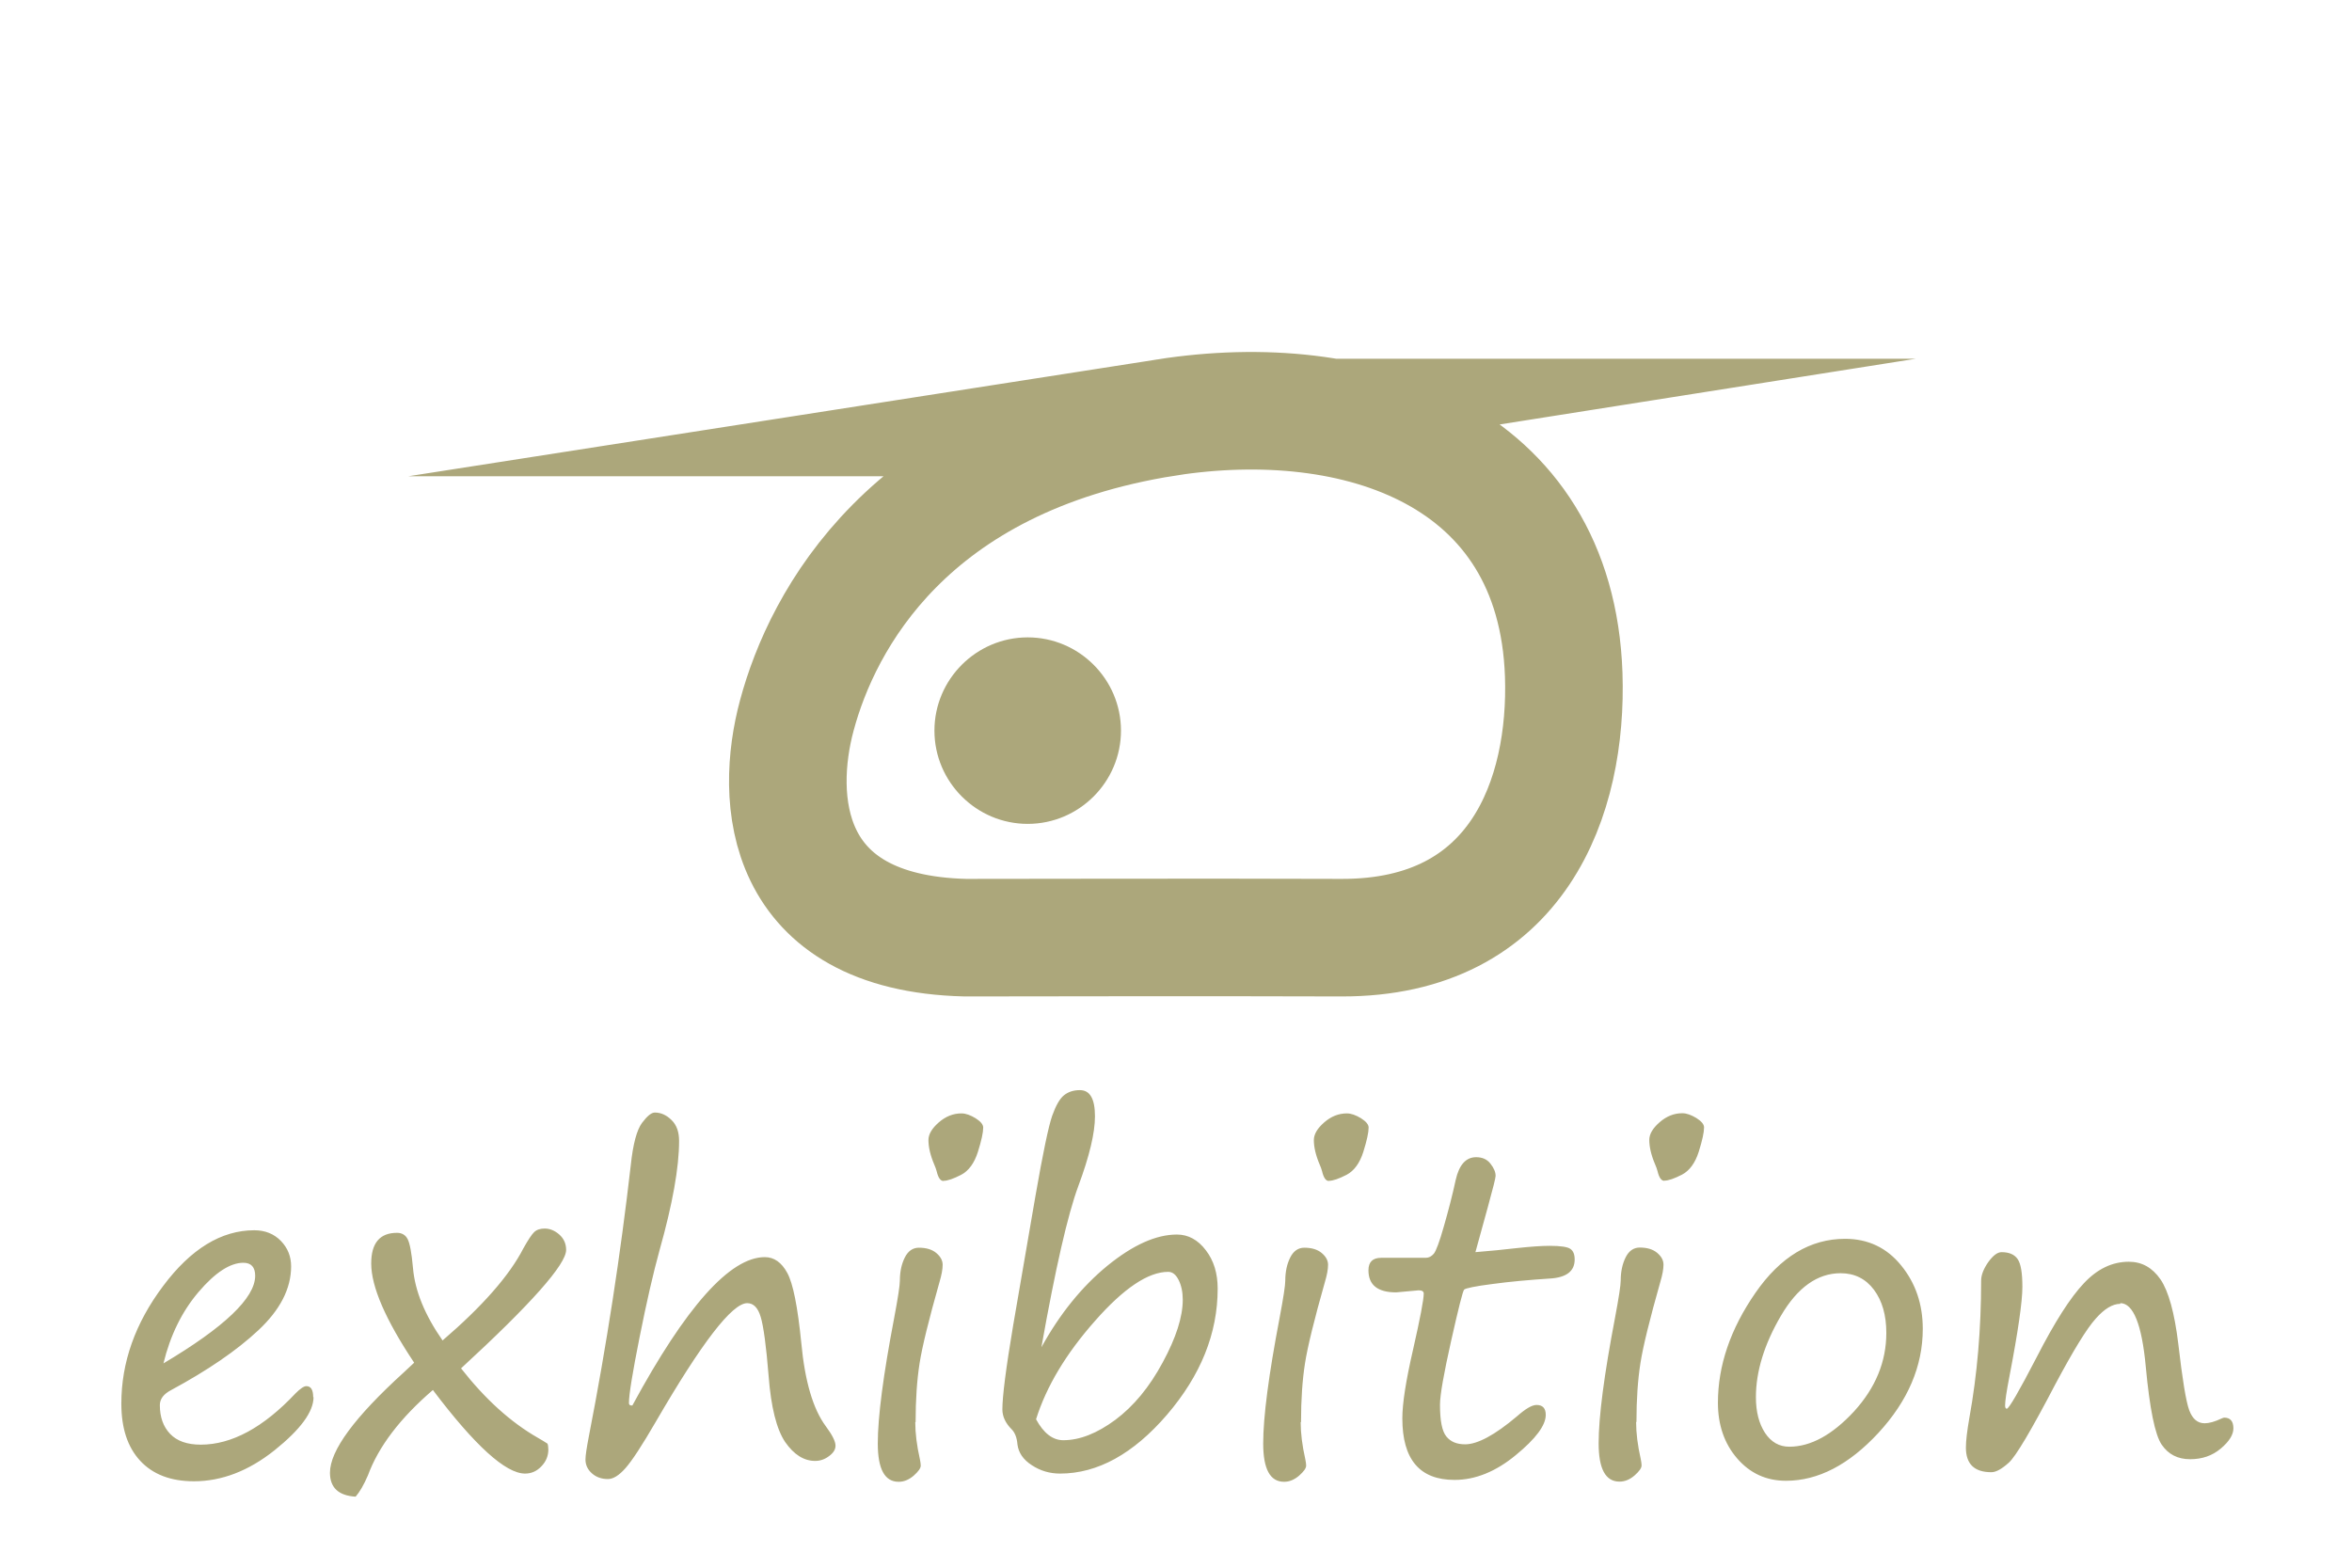
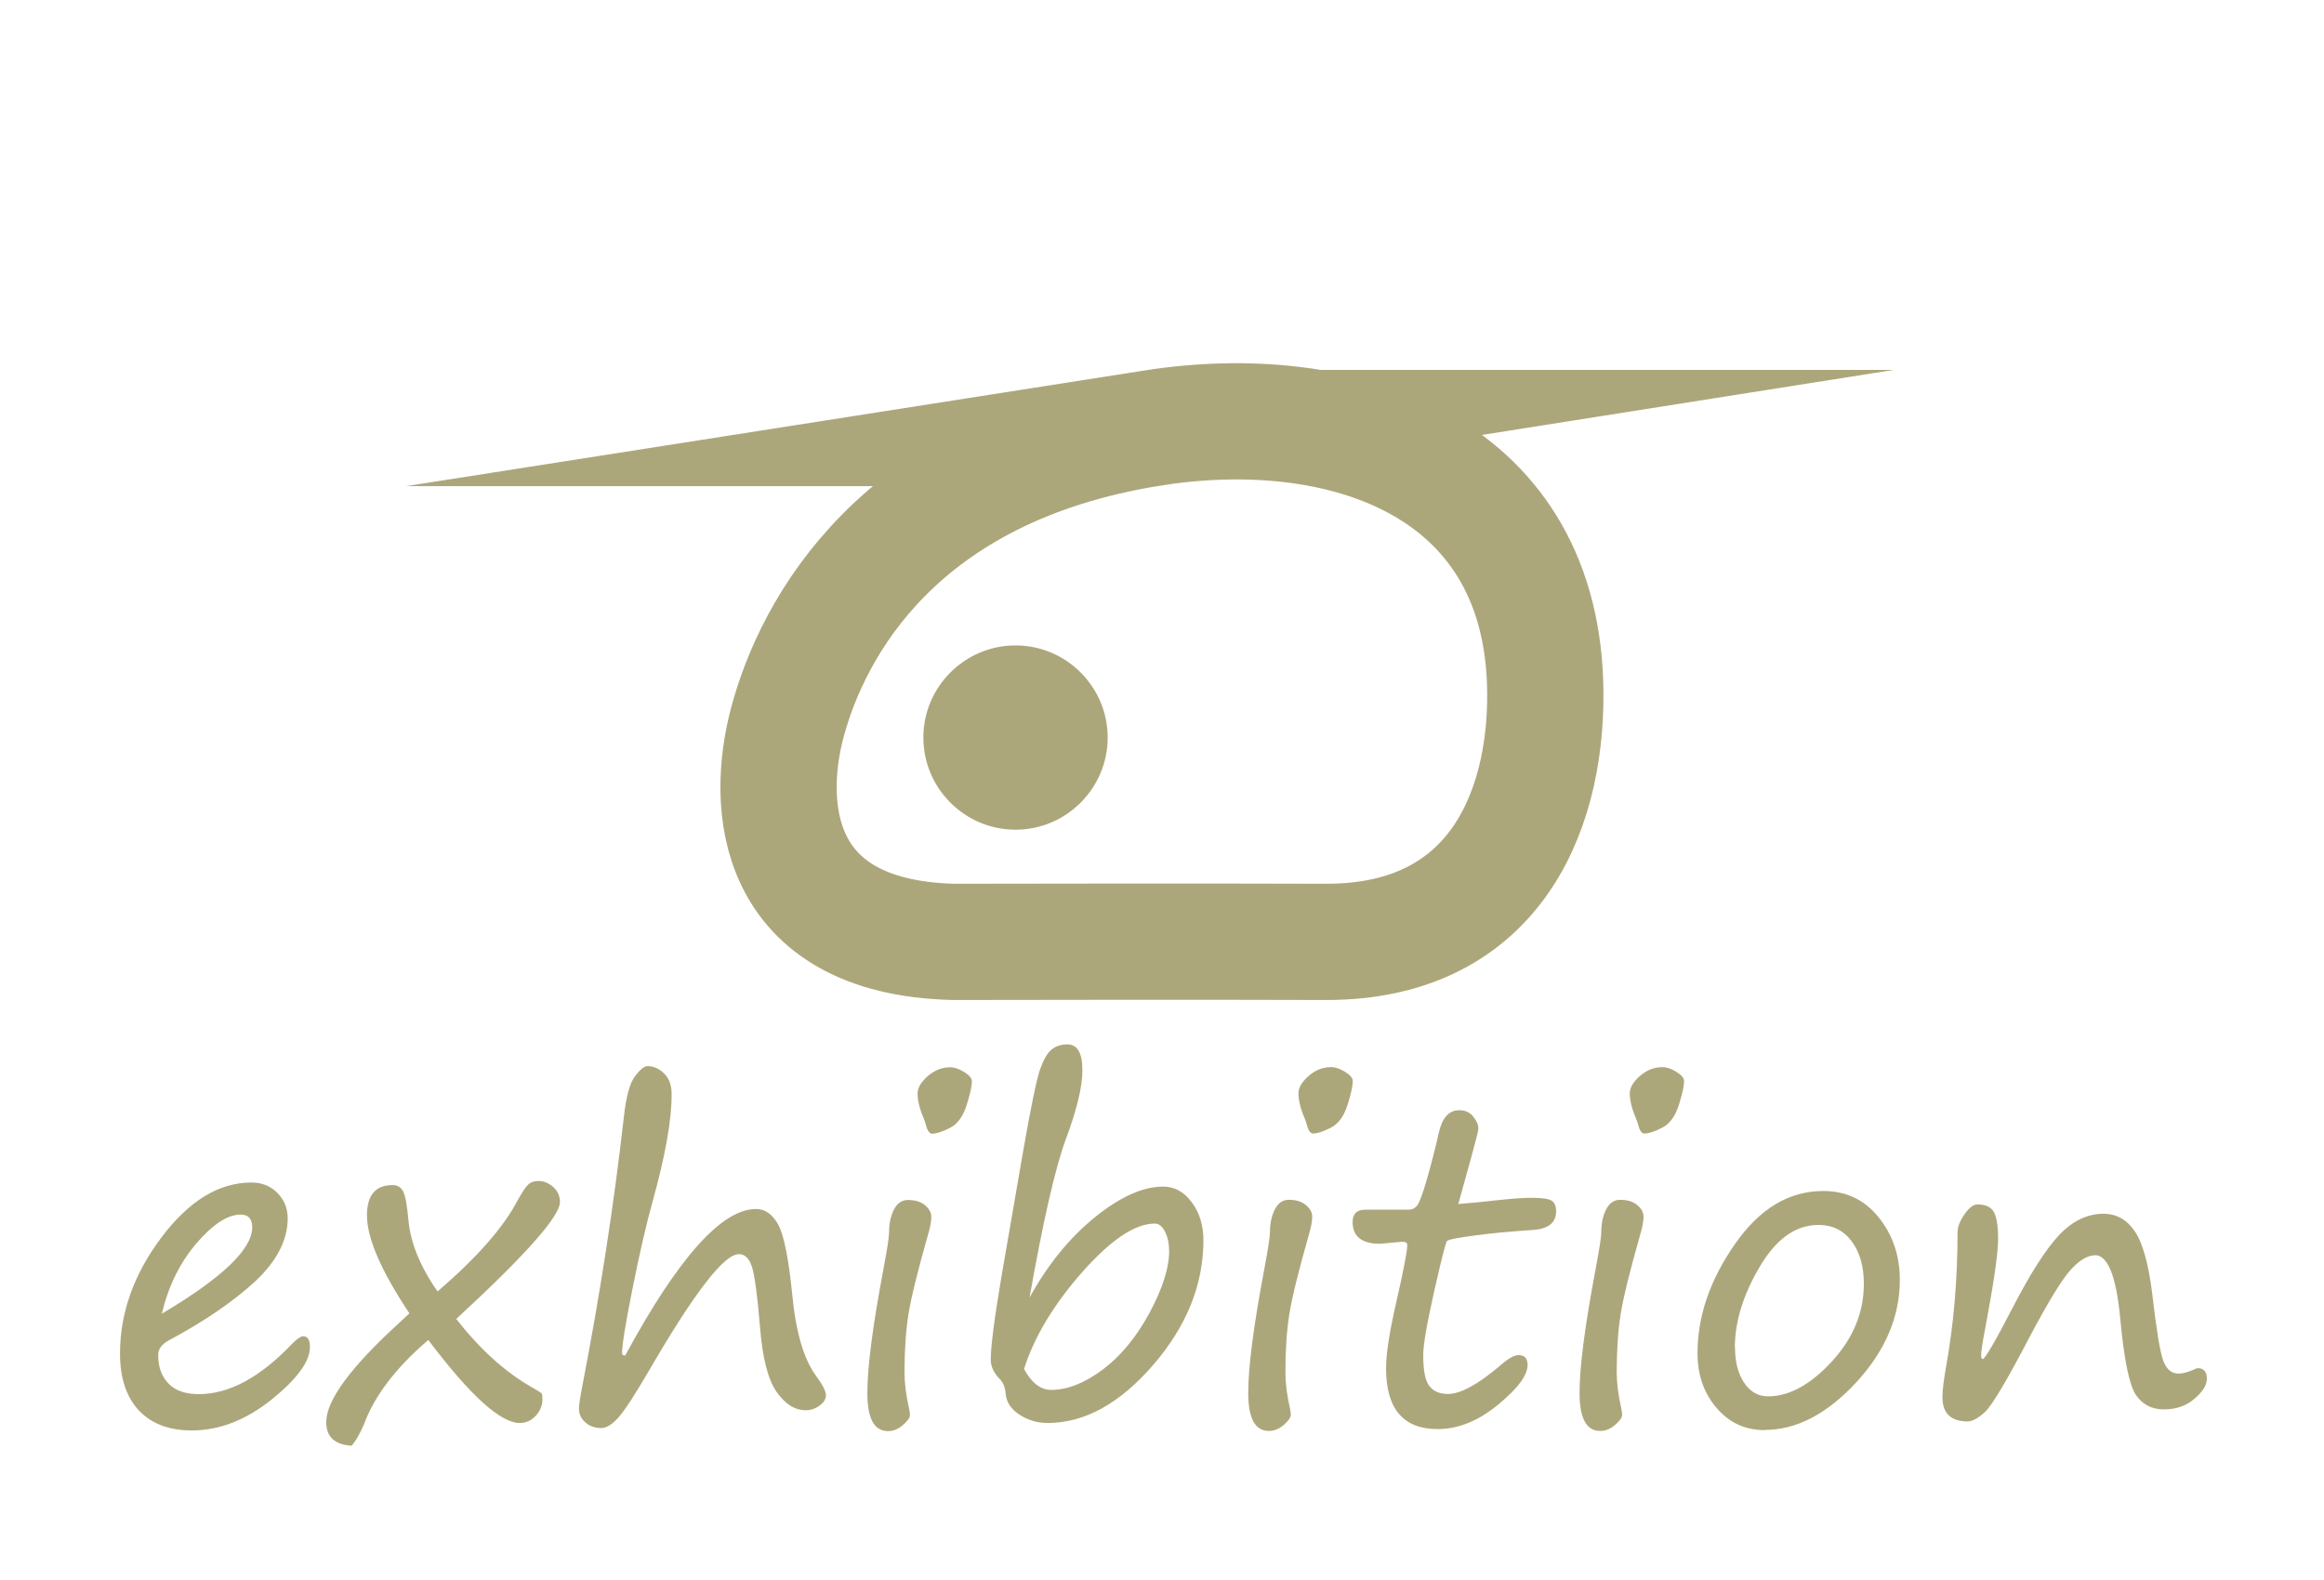
- <svg xmlns="http://www.w3.org/2000/svg" xml:space="preserve" width="15mm" height="10mm" version="1.1" style="shape-rendering:geometricPrecision; text-rendering:geometricPrecision; image-rendering:optimizeQuality; fill-rule:evenodd; clip-rule:evenodd" viewBox="0 0 137.43 91.62">
+ <svg xmlns="http://www.w3.org/2000/svg" xml:space="preserve" width="15mm" height="10.2mm" version="1.1" style="shape-rendering:geometricPrecision; text-rendering:geometricPrecision; image-rendering:optimizeQuality; fill-rule:evenodd; clip-rule:evenodd" viewBox="0 0 136.92 93.1">
  <defs>
    <style type="text/css">
   
-     .str0 {stroke:#ACA77B;stroke-width:6.87;stroke-miterlimit:22.926}
+     .str0 {stroke:#ACA77B;stroke-width:6.85;stroke-miterlimit:22.926}
    .fil0 {fill:none}
    .fil1 {fill:#ACA77B}
    .fil2 {fill:#ACA77B;fill-rule:nonzero}
   
  </style>
  </defs>
  <g id="Layer_x0020_1">
-     <g id="_1577163432">
+     <g id="_1528566424">
      <g id="atau-belgi.svg">
-         <path class="fil0 str0" d="M68.15 24.4c-15.08,2.38 -20.1,11.85 -21.59,17.41 -1.3,4.81 -0.93,12.72 9.84,12.99 3.49,0 13.65,-0.03 21.98,0 10.34,0.03 13.23,-8.25 12.99,-15.37 -0.45,-12.92 -12.08,-16.77 -23.23,-15.03z" />
-         <path class="fil1" d="M54.6 42.7c0,-3 2.45,-5.45 5.45,-5.45 3,0 5.45,2.45 5.45,5.45 0,3 -2.45,5.45 -5.45,5.45 -3,0 -5.45,-2.45 -5.45,-5.45z" />
+         <path class="fil0 str0" d="M67.9 25.22c-15.02,2.37 -20.03,11.81 -21.51,17.34 -1.29,4.8 -0.92,12.68 9.8,12.94 3.48,0 13.6,-0.03 21.9,0 10.31,0.03 13.18,-8.22 12.94,-15.31 -0.45,-12.87 -12.04,-16.71 -23.14,-14.97z" />
+         <path class="fil1" d="M54.4 43.46c0,-2.99 2.44,-5.43 5.43,-5.43 2.99,0 5.43,2.44 5.43,5.43 0,2.99 -2.44,5.43 -5.43,5.43 -2.99,0 -5.43,-2.44 -5.43,-5.43z" />
      </g>
-       <polygon class="fil0" points="-0,0 137.43,0 137.43,91.62 -0,91.62 " />
-       <path class="fil2" d="M18.32 81.65c0,0.86 -0.76,1.89 -2.28,3.11 -1.52,1.21 -3.09,1.81 -4.71,1.81 -1.35,0 -2.4,-0.4 -3.14,-1.2 -0.74,-0.8 -1.1,-1.91 -1.1,-3.34 0,-2.41 0.81,-4.7 2.44,-6.87 1.62,-2.17 3.4,-3.26 5.33,-3.26 0.63,0 1.15,0.21 1.55,0.62 0.4,0.41 0.6,0.91 0.6,1.49 0,1.3 -0.64,2.54 -1.91,3.73 -1.27,1.19 -2.97,2.35 -5.1,3.5 -0.44,0.23 -0.66,0.52 -0.66,0.88 0,0.7 0.2,1.26 0.6,1.68 0.4,0.42 1,0.63 1.79,0.63 1.81,0 3.66,-1 5.54,-3 0.28,-0.28 0.49,-0.42 0.63,-0.42 0.27,0 0.4,0.22 0.4,0.65zm-8.77 -1.97c3.57,-2.12 5.36,-3.83 5.36,-5.12 0,-0.5 -0.23,-0.76 -0.69,-0.76 -0.77,0 -1.65,0.57 -2.62,1.71 -0.97,1.14 -1.65,2.53 -2.05,4.17zm15.75 1.55c-1.92,1.65 -3.18,3.31 -3.8,4.99 -0.24,0.56 -0.48,0.97 -0.72,1.25 -1,-0.06 -1.5,-0.53 -1.5,-1.4 0,-1.29 1.43,-3.24 4.31,-5.86l0.61 -0.57c-1.68,-2.52 -2.51,-4.45 -2.51,-5.8 0,-1.19 0.5,-1.79 1.51,-1.79 0.29,0 0.5,0.13 0.62,0.37 0.13,0.25 0.23,0.8 0.31,1.67 0.11,1.34 0.69,2.76 1.73,4.25 2.33,-2 3.91,-3.8 4.72,-5.38 0.28,-0.5 0.49,-0.82 0.64,-0.96 0.15,-0.14 0.36,-0.2 0.61,-0.2 0.3,0 0.59,0.12 0.85,0.35 0.26,0.23 0.4,0.53 0.4,0.9 0,0.84 -2.04,3.15 -6.14,6.92 1.41,1.8 2.9,3.15 4.49,4.06 0.19,0.11 0.38,0.22 0.56,0.34 0.03,0.07 0.05,0.19 0.05,0.35 0,0.36 -0.13,0.69 -0.4,0.97 -0.27,0.29 -0.59,0.43 -0.96,0.43 -1.13,0 -2.93,-1.63 -5.39,-4.89zm11.65 0.91c3.13,-5.78 5.71,-8.67 7.74,-8.67 0.54,0 0.98,0.31 1.31,0.92 0.34,0.62 0.61,1.98 0.82,4.09 0.21,2.25 0.69,3.87 1.43,4.87 0.38,0.51 0.57,0.89 0.57,1.14 0,0.22 -0.12,0.42 -0.38,0.61 -0.25,0.19 -0.52,0.28 -0.81,0.28 -0.66,0 -1.24,-0.37 -1.75,-1.1 -0.5,-0.74 -0.83,-2.03 -0.97,-3.88 -0.14,-1.75 -0.3,-2.9 -0.46,-3.43 -0.16,-0.54 -0.42,-0.81 -0.79,-0.81 -0.88,0 -2.66,2.31 -5.34,6.93 -0.8,1.38 -1.39,2.28 -1.77,2.71 -0.38,0.43 -0.72,0.64 -1.03,0.64 -0.37,0 -0.68,-0.11 -0.93,-0.33 -0.25,-0.22 -0.38,-0.49 -0.38,-0.81 0,-0.24 0.07,-0.69 0.2,-1.37 1.04,-5.34 1.85,-10.63 2.45,-15.86 0.13,-1.22 0.35,-2.03 0.65,-2.44 0.3,-0.4 0.55,-0.61 0.75,-0.61 0.36,0 0.69,0.15 0.98,0.44 0.3,0.29 0.44,0.7 0.44,1.22 0,1.55 -0.38,3.68 -1.14,6.38 -0.37,1.34 -0.76,3.04 -1.17,5.1 -0.41,2.06 -0.62,3.34 -0.62,3.83 0,0.1 0.05,0.15 0.14,0.15l0.05 0zm18.18 -13.12c-0.18,0 -0.31,-0.19 -0.4,-0.57 -0.03,-0.12 -0.08,-0.25 -0.14,-0.39 -0.23,-0.54 -0.34,-1.02 -0.34,-1.43 0,-0.34 0.2,-0.68 0.6,-1.03 0.4,-0.35 0.84,-0.53 1.33,-0.53 0.25,0 0.52,0.1 0.82,0.28 0.3,0.19 0.45,0.37 0.45,0.55 0,0.28 -0.1,0.75 -0.31,1.42 -0.21,0.66 -0.54,1.11 -0.98,1.34 -0.45,0.23 -0.79,0.35 -1.03,0.35zm-1.65 14.1c0,0.64 0.09,1.36 0.27,2.16 0.03,0.15 0.05,0.28 0.05,0.37 0,0.16 -0.14,0.35 -0.41,0.59 -0.28,0.24 -0.57,0.36 -0.88,0.36 -0.82,0 -1.22,-0.75 -1.22,-2.24 0,-1.55 0.32,-4 0.96,-7.35 0.22,-1.17 0.33,-1.89 0.33,-2.16 0,-0.53 0.1,-0.98 0.29,-1.36 0.19,-0.38 0.47,-0.57 0.82,-0.57 0.43,0 0.77,0.1 1.02,0.31 0.25,0.21 0.37,0.44 0.37,0.69 0,0.25 -0.06,0.59 -0.18,0.99 -0.63,2.22 -1.02,3.81 -1.17,4.78 -0.15,0.96 -0.23,2.1 -0.23,3.42zm7.37 -4.38c1.08,-1.96 2.37,-3.55 3.86,-4.77 1.5,-1.22 2.85,-1.82 4.06,-1.82 0.66,0 1.23,0.31 1.69,0.92 0.47,0.61 0.69,1.36 0.69,2.24 0,2.62 -0.99,5.07 -2.96,7.37 -1.97,2.29 -4.06,3.44 -6.25,3.44 -0.6,0 -1.15,-0.16 -1.65,-0.49 -0.5,-0.32 -0.78,-0.73 -0.84,-1.22 -0.03,-0.39 -0.15,-0.69 -0.34,-0.88 -0.36,-0.36 -0.54,-0.75 -0.54,-1.16 0,-0.77 0.21,-2.41 0.63,-4.91l1.3 -7.55c0.44,-2.53 0.77,-4.1 0.98,-4.7 0.21,-0.59 0.44,-1 0.69,-1.2 0.25,-0.2 0.56,-0.3 0.93,-0.3 0.59,0 0.88,0.51 0.88,1.53 0,0.97 -0.32,2.32 -0.97,4.07 -0.62,1.67 -1.34,4.82 -2.16,9.43zm-0.31 4.21c0.44,0.81 0.97,1.22 1.59,1.22 0.96,0 1.97,-0.4 3.04,-1.19 1.07,-0.8 1.99,-1.91 2.77,-3.36 0.78,-1.44 1.17,-2.66 1.17,-3.66 0,-0.44 -0.08,-0.83 -0.24,-1.15 -0.16,-0.32 -0.36,-0.48 -0.61,-0.48 -1.17,0 -2.6,0.96 -4.28,2.87 -1.69,1.91 -2.84,3.83 -3.44,5.74zm17.11 -13.93c-0.18,0 -0.31,-0.19 -0.4,-0.57 -0.03,-0.12 -0.08,-0.25 -0.14,-0.39 -0.23,-0.54 -0.34,-1.02 -0.34,-1.43 0,-0.34 0.2,-0.68 0.6,-1.03 0.4,-0.35 0.84,-0.53 1.33,-0.53 0.25,0 0.52,0.1 0.82,0.28 0.3,0.19 0.45,0.37 0.45,0.55 0,0.28 -0.1,0.75 -0.31,1.42 -0.21,0.66 -0.54,1.11 -0.98,1.34 -0.45,0.23 -0.79,0.35 -1.03,0.35zm-1.65 14.1c0,0.64 0.09,1.36 0.27,2.16 0.03,0.15 0.05,0.28 0.05,0.37 0,0.16 -0.14,0.35 -0.41,0.59 -0.28,0.24 -0.57,0.36 -0.88,0.36 -0.82,0 -1.22,-0.75 -1.22,-2.24 0,-1.55 0.32,-4 0.96,-7.35 0.22,-1.17 0.33,-1.89 0.33,-2.16 0,-0.53 0.1,-0.98 0.29,-1.36 0.19,-0.38 0.47,-0.57 0.82,-0.57 0.43,0 0.77,0.1 1.02,0.31 0.25,0.21 0.37,0.44 0.37,0.69 0,0.25 -0.06,0.59 -0.18,0.99 -0.63,2.22 -1.02,3.81 -1.17,4.78 -0.15,0.96 -0.23,2.1 -0.23,3.42zm10.2 -9.94c0.87,-0.07 1.68,-0.15 2.45,-0.24 0.76,-0.08 1.39,-0.13 1.9,-0.13 0.64,0 1.04,0.06 1.21,0.18 0.17,0.12 0.25,0.32 0.25,0.62 0,0.68 -0.48,1.05 -1.43,1.11 -1.22,0.08 -2.34,0.18 -3.37,0.32 -1.03,0.13 -1.58,0.25 -1.66,0.33 -0.08,0.09 -0.33,1.09 -0.76,3 -0.43,1.92 -0.65,3.16 -0.65,3.73 0,0.93 0.12,1.54 0.37,1.85 0.25,0.31 0.61,0.46 1.1,0.46 0.72,0 1.73,-0.54 3.02,-1.63 0.5,-0.44 0.88,-0.67 1.15,-0.67 0.36,0 0.54,0.19 0.54,0.58 0,0.61 -0.58,1.39 -1.75,2.35 -1.16,0.96 -2.36,1.45 -3.58,1.45 -2.04,0 -3.05,-1.2 -3.05,-3.6 0,-0.87 0.21,-2.21 0.63,-4.03 0.41,-1.81 0.62,-2.9 0.62,-3.26 0,-0.13 -0.1,-0.19 -0.3,-0.19l-1.31 0.12c-1.08,0 -1.62,-0.43 -1.62,-1.29 0,-0.49 0.25,-0.73 0.75,-0.73l2.6 0c0.18,0 0.33,-0.08 0.47,-0.24 0.13,-0.16 0.33,-0.69 0.59,-1.61 0.26,-0.91 0.5,-1.82 0.69,-2.71 0.2,-0.88 0.6,-1.32 1.19,-1.32 0.36,0 0.64,0.12 0.84,0.38 0.2,0.25 0.3,0.49 0.3,0.71 0,0.12 -0.15,0.72 -0.45,1.81l-0.73 2.65zm11.05 -4.17c-0.18,0 -0.31,-0.19 -0.4,-0.57 -0.03,-0.12 -0.08,-0.25 -0.14,-0.39 -0.23,-0.54 -0.34,-1.02 -0.34,-1.43 0,-0.34 0.2,-0.68 0.6,-1.03 0.4,-0.35 0.84,-0.53 1.33,-0.53 0.25,0 0.52,0.1 0.82,0.28 0.3,0.19 0.45,0.37 0.45,0.55 0,0.28 -0.1,0.75 -0.31,1.42 -0.21,0.66 -0.54,1.11 -0.98,1.34 -0.45,0.23 -0.79,0.35 -1.03,0.35zm-1.65 14.1c0,0.64 0.09,1.36 0.27,2.16 0.03,0.15 0.05,0.28 0.05,0.37 0,0.16 -0.14,0.35 -0.41,0.59 -0.28,0.24 -0.57,0.36 -0.88,0.36 -0.82,0 -1.22,-0.75 -1.22,-2.24 0,-1.55 0.32,-4 0.96,-7.35 0.22,-1.17 0.33,-1.89 0.33,-2.16 0,-0.53 0.1,-0.98 0.29,-1.36 0.19,-0.38 0.47,-0.57 0.82,-0.57 0.43,0 0.77,0.1 1.02,0.31 0.25,0.21 0.37,0.44 0.37,0.69 0,0.25 -0.06,0.59 -0.18,0.99 -0.63,2.22 -1.02,3.81 -1.17,4.78 -0.15,0.96 -0.23,2.1 -0.23,3.42zm8.75 3.43c-1.15,0 -2.1,-0.44 -2.85,-1.31 -0.75,-0.87 -1.12,-1.96 -1.12,-3.25 0,-2.17 0.73,-4.31 2.19,-6.42 1.46,-2.11 3.21,-3.16 5.24,-3.16 1.34,0 2.44,0.52 3.28,1.56 0.84,1.03 1.26,2.27 1.26,3.7 0,2.19 -0.87,4.21 -2.59,6.08 -1.73,1.87 -3.53,2.8 -5.4,2.8zm-1.75 -4.88c0,0.85 0.18,1.54 0.53,2.08 0.36,0.54 0.83,0.81 1.42,0.81 1.25,0 2.51,-0.69 3.78,-2.06 1.26,-1.38 1.89,-2.91 1.89,-4.59 0,-1.04 -0.24,-1.87 -0.72,-2.52 -0.48,-0.64 -1.13,-0.97 -1.95,-0.97 -1.35,0 -2.52,0.83 -3.49,2.49 -0.97,1.66 -1.46,3.25 -1.46,4.75zm21.29 -5.46c-0.44,0 -0.92,0.28 -1.43,0.86 -0.52,0.57 -1.31,1.86 -2.37,3.85 -1.4,2.68 -2.3,4.2 -2.71,4.57 -0.41,0.37 -0.75,0.56 -1.02,0.56 -1,0 -1.49,-0.48 -1.49,-1.44 0,-0.4 0.07,-0.97 0.2,-1.72 0.46,-2.54 0.69,-5.22 0.69,-8.04 0,-0.32 0.14,-0.68 0.41,-1.07 0.28,-0.39 0.54,-0.59 0.78,-0.59 0.44,0 0.75,0.13 0.94,0.4 0.19,0.27 0.28,0.81 0.28,1.63 0,0.85 -0.25,2.6 -0.76,5.25 -0.17,0.87 -0.25,1.43 -0.25,1.67 0,0.13 0.03,0.2 0.1,0.2 0.12,0 0.71,-1.01 1.75,-3.02 1.05,-2.05 1.97,-3.49 2.76,-4.32 0.79,-0.84 1.66,-1.25 2.62,-1.25 0.76,0 1.37,0.34 1.85,1.03 0.47,0.69 0.82,1.95 1.04,3.77 0.24,2.08 0.45,3.37 0.64,3.88 0.19,0.51 0.49,0.76 0.9,0.76 0.26,0 0.59,-0.09 0.99,-0.28 0.07,-0.03 0.12,-0.05 0.15,-0.05 0.36,0 0.54,0.21 0.54,0.63 0,0.37 -0.25,0.77 -0.74,1.18 -0.5,0.42 -1.09,0.62 -1.79,0.62 -0.72,0 -1.27,-0.28 -1.66,-0.85 -0.39,-0.57 -0.7,-2.09 -0.93,-4.56 -0.23,-2.47 -0.73,-3.71 -1.49,-3.71z" />
+       <polygon class="fil0" points="-0,0 136.92,0 136.92,93.1 -0,93.1 " />
+       <path class="fil2" d="M18.26 79.38c0,0.85 -0.76,1.88 -2.27,3.1 -1.52,1.21 -3.08,1.81 -4.69,1.81 -1.35,0 -2.39,-0.4 -3.13,-1.19 -0.73,-0.79 -1.1,-1.91 -1.1,-3.33 0,-2.4 0.81,-4.68 2.43,-6.84 1.62,-2.16 3.39,-3.25 5.31,-3.25 0.63,0 1.14,0.21 1.54,0.62 0.4,0.41 0.6,0.91 0.6,1.48 0,1.29 -0.64,2.53 -1.9,3.71 -1.27,1.18 -2.96,2.34 -5.08,3.48 -0.44,0.23 -0.65,0.52 -0.65,0.88 0,0.7 0.2,1.25 0.6,1.67 0.4,0.42 1,0.63 1.79,0.63 1.8,0 3.64,-1 5.52,-2.99 0.28,-0.27 0.49,-0.42 0.63,-0.42 0.27,0 0.4,0.21 0.4,0.64zm-8.74 -1.96c3.56,-2.11 5.34,-3.81 5.34,-5.1 0,-0.5 -0.23,-0.75 -0.68,-0.75 -0.77,0 -1.64,0.57 -2.61,1.7 -0.97,1.13 -1.65,2.52 -2.04,4.15zm15.7 1.55c-1.91,1.64 -3.17,3.3 -3.78,4.97 -0.24,0.55 -0.48,0.97 -0.72,1.25 -1,-0.06 -1.5,-0.52 -1.5,-1.39 0,-1.28 1.43,-3.23 4.29,-5.84l0.61 -0.57c-1.67,-2.51 -2.5,-4.43 -2.5,-5.77 0,-1.19 0.5,-1.79 1.51,-1.79 0.29,0 0.49,0.13 0.62,0.37 0.13,0.24 0.23,0.8 0.31,1.66 0.11,1.33 0.68,2.75 1.72,4.24 2.32,-2 3.89,-3.78 4.71,-5.36 0.28,-0.5 0.49,-0.82 0.64,-0.95 0.15,-0.14 0.36,-0.2 0.61,-0.2 0.3,0 0.58,0.12 0.85,0.35 0.26,0.23 0.4,0.53 0.4,0.89 0,0.84 -2.03,3.13 -6.11,6.89 1.4,1.79 2.89,3.14 4.48,4.04 0.19,0.11 0.38,0.22 0.55,0.34 0.03,0.07 0.05,0.19 0.05,0.35 0,0.36 -0.13,0.68 -0.39,0.97 -0.27,0.29 -0.58,0.43 -0.95,0.43 -1.13,0 -2.92,-1.62 -5.37,-4.87zm11.61 0.91c3.12,-5.76 5.69,-8.64 7.71,-8.64 0.54,0 0.97,0.31 1.31,0.92 0.33,0.61 0.61,1.97 0.82,4.07 0.21,2.24 0.68,3.86 1.42,4.86 0.38,0.51 0.57,0.89 0.57,1.13 0,0.22 -0.12,0.42 -0.38,0.61 -0.25,0.18 -0.52,0.27 -0.8,0.27 -0.66,0 -1.23,-0.37 -1.74,-1.1 -0.5,-0.73 -0.83,-2.02 -0.97,-3.87 -0.14,-1.74 -0.3,-2.89 -0.45,-3.42 -0.16,-0.54 -0.42,-0.81 -0.79,-0.81 -0.88,0 -2.65,2.31 -5.32,6.91 -0.8,1.37 -1.39,2.28 -1.76,2.7 -0.38,0.43 -0.72,0.64 -1.03,0.64 -0.37,0 -0.68,-0.11 -0.93,-0.33 -0.25,-0.22 -0.38,-0.49 -0.38,-0.8 0,-0.24 0.07,-0.69 0.2,-1.36 1.03,-5.32 1.85,-10.59 2.44,-15.8 0.13,-1.22 0.35,-2.02 0.65,-2.43 0.3,-0.4 0.55,-0.61 0.75,-0.61 0.36,0 0.69,0.15 0.98,0.44 0.3,0.29 0.44,0.7 0.44,1.22 0,1.55 -0.38,3.66 -1.13,6.35 -0.37,1.33 -0.76,3.03 -1.17,5.08 -0.41,2.06 -0.62,3.33 -0.62,3.81 0,0.1 0.05,0.15 0.14,0.15l0.05 0zm18.11 -13.07c-0.18,0 -0.31,-0.19 -0.4,-0.57 -0.03,-0.12 -0.08,-0.24 -0.14,-0.39 -0.23,-0.54 -0.34,-1.02 -0.34,-1.42 0,-0.33 0.2,-0.67 0.6,-1.02 0.4,-0.35 0.84,-0.52 1.33,-0.52 0.24,0 0.51,0.09 0.82,0.28 0.3,0.19 0.45,0.37 0.45,0.54 0,0.28 -0.1,0.75 -0.31,1.41 -0.21,0.66 -0.53,1.11 -0.98,1.34 -0.45,0.23 -0.79,0.34 -1.03,0.34zm-1.65 14.05c0,0.64 0.09,1.35 0.27,2.15 0.03,0.15 0.05,0.27 0.05,0.37 0,0.16 -0.14,0.35 -0.41,0.59 -0.28,0.24 -0.57,0.36 -0.88,0.36 -0.82,0 -1.22,-0.75 -1.22,-2.24 0,-1.55 0.32,-3.98 0.95,-7.32 0.22,-1.17 0.33,-1.88 0.33,-2.15 0,-0.53 0.1,-0.98 0.29,-1.35 0.19,-0.37 0.46,-0.56 0.82,-0.56 0.43,0 0.76,0.1 1.01,0.31 0.25,0.21 0.37,0.43 0.37,0.69 0,0.25 -0.06,0.58 -0.18,0.99 -0.63,2.22 -1.02,3.8 -1.17,4.76 -0.15,0.95 -0.23,2.09 -0.23,3.41zm7.35 -4.37c1.07,-1.95 2.36,-3.54 3.85,-4.75 1.49,-1.21 2.84,-1.82 4.04,-1.82 0.66,0 1.22,0.3 1.68,0.92 0.46,0.61 0.69,1.36 0.69,2.24 0,2.61 -0.98,5.05 -2.95,7.34 -1.97,2.28 -4.04,3.43 -6.23,3.43 -0.6,0 -1.14,-0.16 -1.64,-0.48 -0.5,-0.32 -0.78,-0.73 -0.83,-1.22 -0.03,-0.39 -0.15,-0.69 -0.34,-0.88 -0.36,-0.36 -0.54,-0.75 -0.54,-1.15 0,-0.76 0.21,-2.4 0.63,-4.89l1.3 -7.52c0.44,-2.52 0.77,-4.08 0.97,-4.68 0.21,-0.59 0.43,-0.99 0.69,-1.19 0.25,-0.2 0.56,-0.3 0.93,-0.3 0.59,0 0.88,0.51 0.88,1.52 0,0.97 -0.32,2.31 -0.97,4.05 -0.62,1.67 -1.34,4.8 -2.15,9.39zm-0.3 4.19c0.44,0.81 0.97,1.22 1.59,1.22 0.95,0 1.97,-0.4 3.03,-1.19 1.06,-0.79 1.98,-1.91 2.76,-3.34 0.77,-1.44 1.16,-2.65 1.16,-3.65 0,-0.44 -0.08,-0.82 -0.24,-1.14 -0.16,-0.32 -0.36,-0.48 -0.61,-0.48 -1.16,0 -2.59,0.96 -4.27,2.86 -1.68,1.91 -2.83,3.81 -3.43,5.72zm17.04 -13.88c-0.18,0 -0.31,-0.19 -0.4,-0.57 -0.03,-0.12 -0.08,-0.24 -0.14,-0.39 -0.23,-0.54 -0.34,-1.02 -0.34,-1.42 0,-0.33 0.2,-0.67 0.6,-1.02 0.4,-0.35 0.84,-0.52 1.33,-0.52 0.24,0 0.51,0.09 0.82,0.28 0.3,0.19 0.45,0.37 0.45,0.54 0,0.28 -0.1,0.75 -0.31,1.41 -0.21,0.66 -0.53,1.11 -0.98,1.34 -0.45,0.23 -0.79,0.34 -1.03,0.34zm-1.65 14.05c0,0.64 0.09,1.35 0.27,2.15 0.03,0.15 0.05,0.27 0.05,0.37 0,0.16 -0.14,0.35 -0.41,0.59 -0.28,0.24 -0.57,0.36 -0.88,0.36 -0.82,0 -1.22,-0.75 -1.22,-2.24 0,-1.55 0.32,-3.98 0.95,-7.32 0.22,-1.17 0.33,-1.88 0.33,-2.15 0,-0.53 0.1,-0.98 0.29,-1.35 0.19,-0.37 0.46,-0.56 0.82,-0.56 0.43,0 0.76,0.1 1.01,0.31 0.25,0.21 0.37,0.43 0.37,0.69 0,0.25 -0.06,0.58 -0.18,0.99 -0.63,2.22 -1.02,3.8 -1.17,4.76 -0.15,0.95 -0.23,2.09 -0.23,3.41zm10.16 -9.9c0.86,-0.07 1.68,-0.15 2.44,-0.24 0.76,-0.08 1.39,-0.13 1.89,-0.13 0.64,0 1.04,0.06 1.21,0.18 0.17,0.12 0.25,0.32 0.25,0.62 0,0.68 -0.48,1.05 -1.42,1.1 -1.22,0.08 -2.34,0.18 -3.36,0.32 -1.02,0.13 -1.57,0.24 -1.65,0.33 -0.08,0.09 -0.33,1.09 -0.76,2.99 -0.43,1.91 -0.64,3.15 -0.64,3.72 0,0.92 0.12,1.54 0.37,1.84 0.24,0.31 0.61,0.46 1.09,0.46 0.72,0 1.73,-0.54 3.01,-1.62 0.49,-0.44 0.88,-0.67 1.14,-0.67 0.36,0 0.54,0.19 0.54,0.58 0,0.61 -0.58,1.39 -1.74,2.34 -1.16,0.96 -2.35,1.44 -3.56,1.44 -2.03,0 -3.04,-1.2 -3.04,-3.59 0,-0.86 0.21,-2.2 0.63,-4.01 0.41,-1.8 0.62,-2.89 0.62,-3.25 0,-0.13 -0.1,-0.19 -0.3,-0.19l-1.31 0.12c-1.07,0 -1.61,-0.43 -1.61,-1.28 0,-0.48 0.24,-0.73 0.74,-0.73l2.59 0c0.18,0 0.33,-0.08 0.47,-0.24 0.13,-0.16 0.33,-0.69 0.59,-1.6 0.26,-0.91 0.49,-1.81 0.69,-2.7 0.2,-0.88 0.6,-1.32 1.19,-1.32 0.36,0 0.64,0.12 0.84,0.38 0.2,0.25 0.3,0.48 0.3,0.7 0,0.12 -0.15,0.72 -0.45,1.8l-0.73 2.64zm11.01 -4.15c-0.18,0 -0.31,-0.19 -0.4,-0.57 -0.03,-0.12 -0.08,-0.24 -0.14,-0.39 -0.23,-0.54 -0.34,-1.02 -0.34,-1.42 0,-0.33 0.2,-0.67 0.6,-1.02 0.4,-0.35 0.84,-0.52 1.33,-0.52 0.24,0 0.51,0.09 0.82,0.28 0.3,0.19 0.45,0.37 0.45,0.54 0,0.28 -0.1,0.75 -0.31,1.41 -0.21,0.66 -0.53,1.11 -0.98,1.34 -0.45,0.23 -0.79,0.34 -1.03,0.34zm-1.65 14.05c0,0.64 0.09,1.35 0.27,2.15 0.03,0.15 0.05,0.27 0.05,0.37 0,0.16 -0.14,0.35 -0.41,0.59 -0.28,0.24 -0.57,0.36 -0.88,0.36 -0.82,0 -1.22,-0.75 -1.22,-2.24 0,-1.55 0.32,-3.98 0.95,-7.32 0.22,-1.17 0.33,-1.88 0.33,-2.15 0,-0.53 0.1,-0.98 0.29,-1.35 0.19,-0.37 0.46,-0.56 0.82,-0.56 0.43,0 0.76,0.1 1.01,0.31 0.25,0.21 0.37,0.43 0.37,0.69 0,0.25 -0.06,0.58 -0.18,0.99 -0.63,2.22 -1.02,3.8 -1.17,4.76 -0.15,0.95 -0.23,2.09 -0.23,3.41zm8.72 3.42c-1.15,0 -2.09,-0.43 -2.84,-1.31 -0.75,-0.87 -1.12,-1.95 -1.12,-3.23 0,-2.16 0.73,-4.3 2.19,-6.4 1.45,-2.1 3.19,-3.15 5.22,-3.15 1.34,0 2.43,0.51 3.26,1.55 0.83,1.03 1.25,2.26 1.25,3.68 0,2.18 -0.86,4.2 -2.58,6.06 -1.73,1.86 -3.52,2.79 -5.38,2.79zm-1.75 -4.87c0,0.85 0.18,1.54 0.53,2.07 0.36,0.54 0.83,0.81 1.42,0.81 1.25,0 2.5,-0.69 3.76,-2.06 1.26,-1.37 1.88,-2.9 1.88,-4.57 0,-1.03 -0.24,-1.87 -0.72,-2.51 -0.48,-0.64 -1.13,-0.96 -1.95,-0.96 -1.35,0 -2.51,0.83 -3.48,2.49 -0.97,1.65 -1.45,3.23 -1.45,4.74zm21.21 -5.43c-0.44,0 -0.91,0.28 -1.43,0.85 -0.52,0.57 -1.3,1.85 -2.36,3.84 -1.39,2.67 -2.29,4.18 -2.7,4.55 -0.41,0.37 -0.75,0.55 -1.01,0.55 -0.99,0 -1.49,-0.48 -1.49,-1.43 0,-0.4 0.07,-0.97 0.2,-1.71 0.46,-2.53 0.69,-5.2 0.69,-8.01 0,-0.32 0.14,-0.67 0.41,-1.06 0.27,-0.39 0.53,-0.58 0.77,-0.58 0.44,0 0.75,0.13 0.93,0.4 0.18,0.27 0.28,0.81 0.28,1.62 0,0.85 -0.25,2.59 -0.75,5.23 -0.17,0.87 -0.25,1.43 -0.25,1.66 0,0.13 0.03,0.2 0.1,0.2 0.12,0 0.71,-1 1.75,-3.01 1.05,-2.04 1.97,-3.47 2.75,-4.3 0.79,-0.83 1.66,-1.25 2.61,-1.25 0.75,0 1.37,0.34 1.84,1.03 0.47,0.69 0.82,1.94 1.04,3.76 0.24,2.07 0.45,3.36 0.64,3.87 0.19,0.51 0.49,0.76 0.9,0.76 0.26,0 0.59,-0.09 0.98,-0.27 0.06,-0.03 0.12,-0.05 0.15,-0.05 0.36,0 0.54,0.21 0.54,0.63 0,0.37 -0.25,0.76 -0.74,1.18 -0.49,0.42 -1.09,0.62 -1.79,0.62 -0.71,0 -1.26,-0.28 -1.65,-0.85 -0.39,-0.57 -0.7,-2.08 -0.93,-4.54 -0.23,-2.46 -0.73,-3.7 -1.48,-3.7z" />
    </g>
  </g>
</svg>
